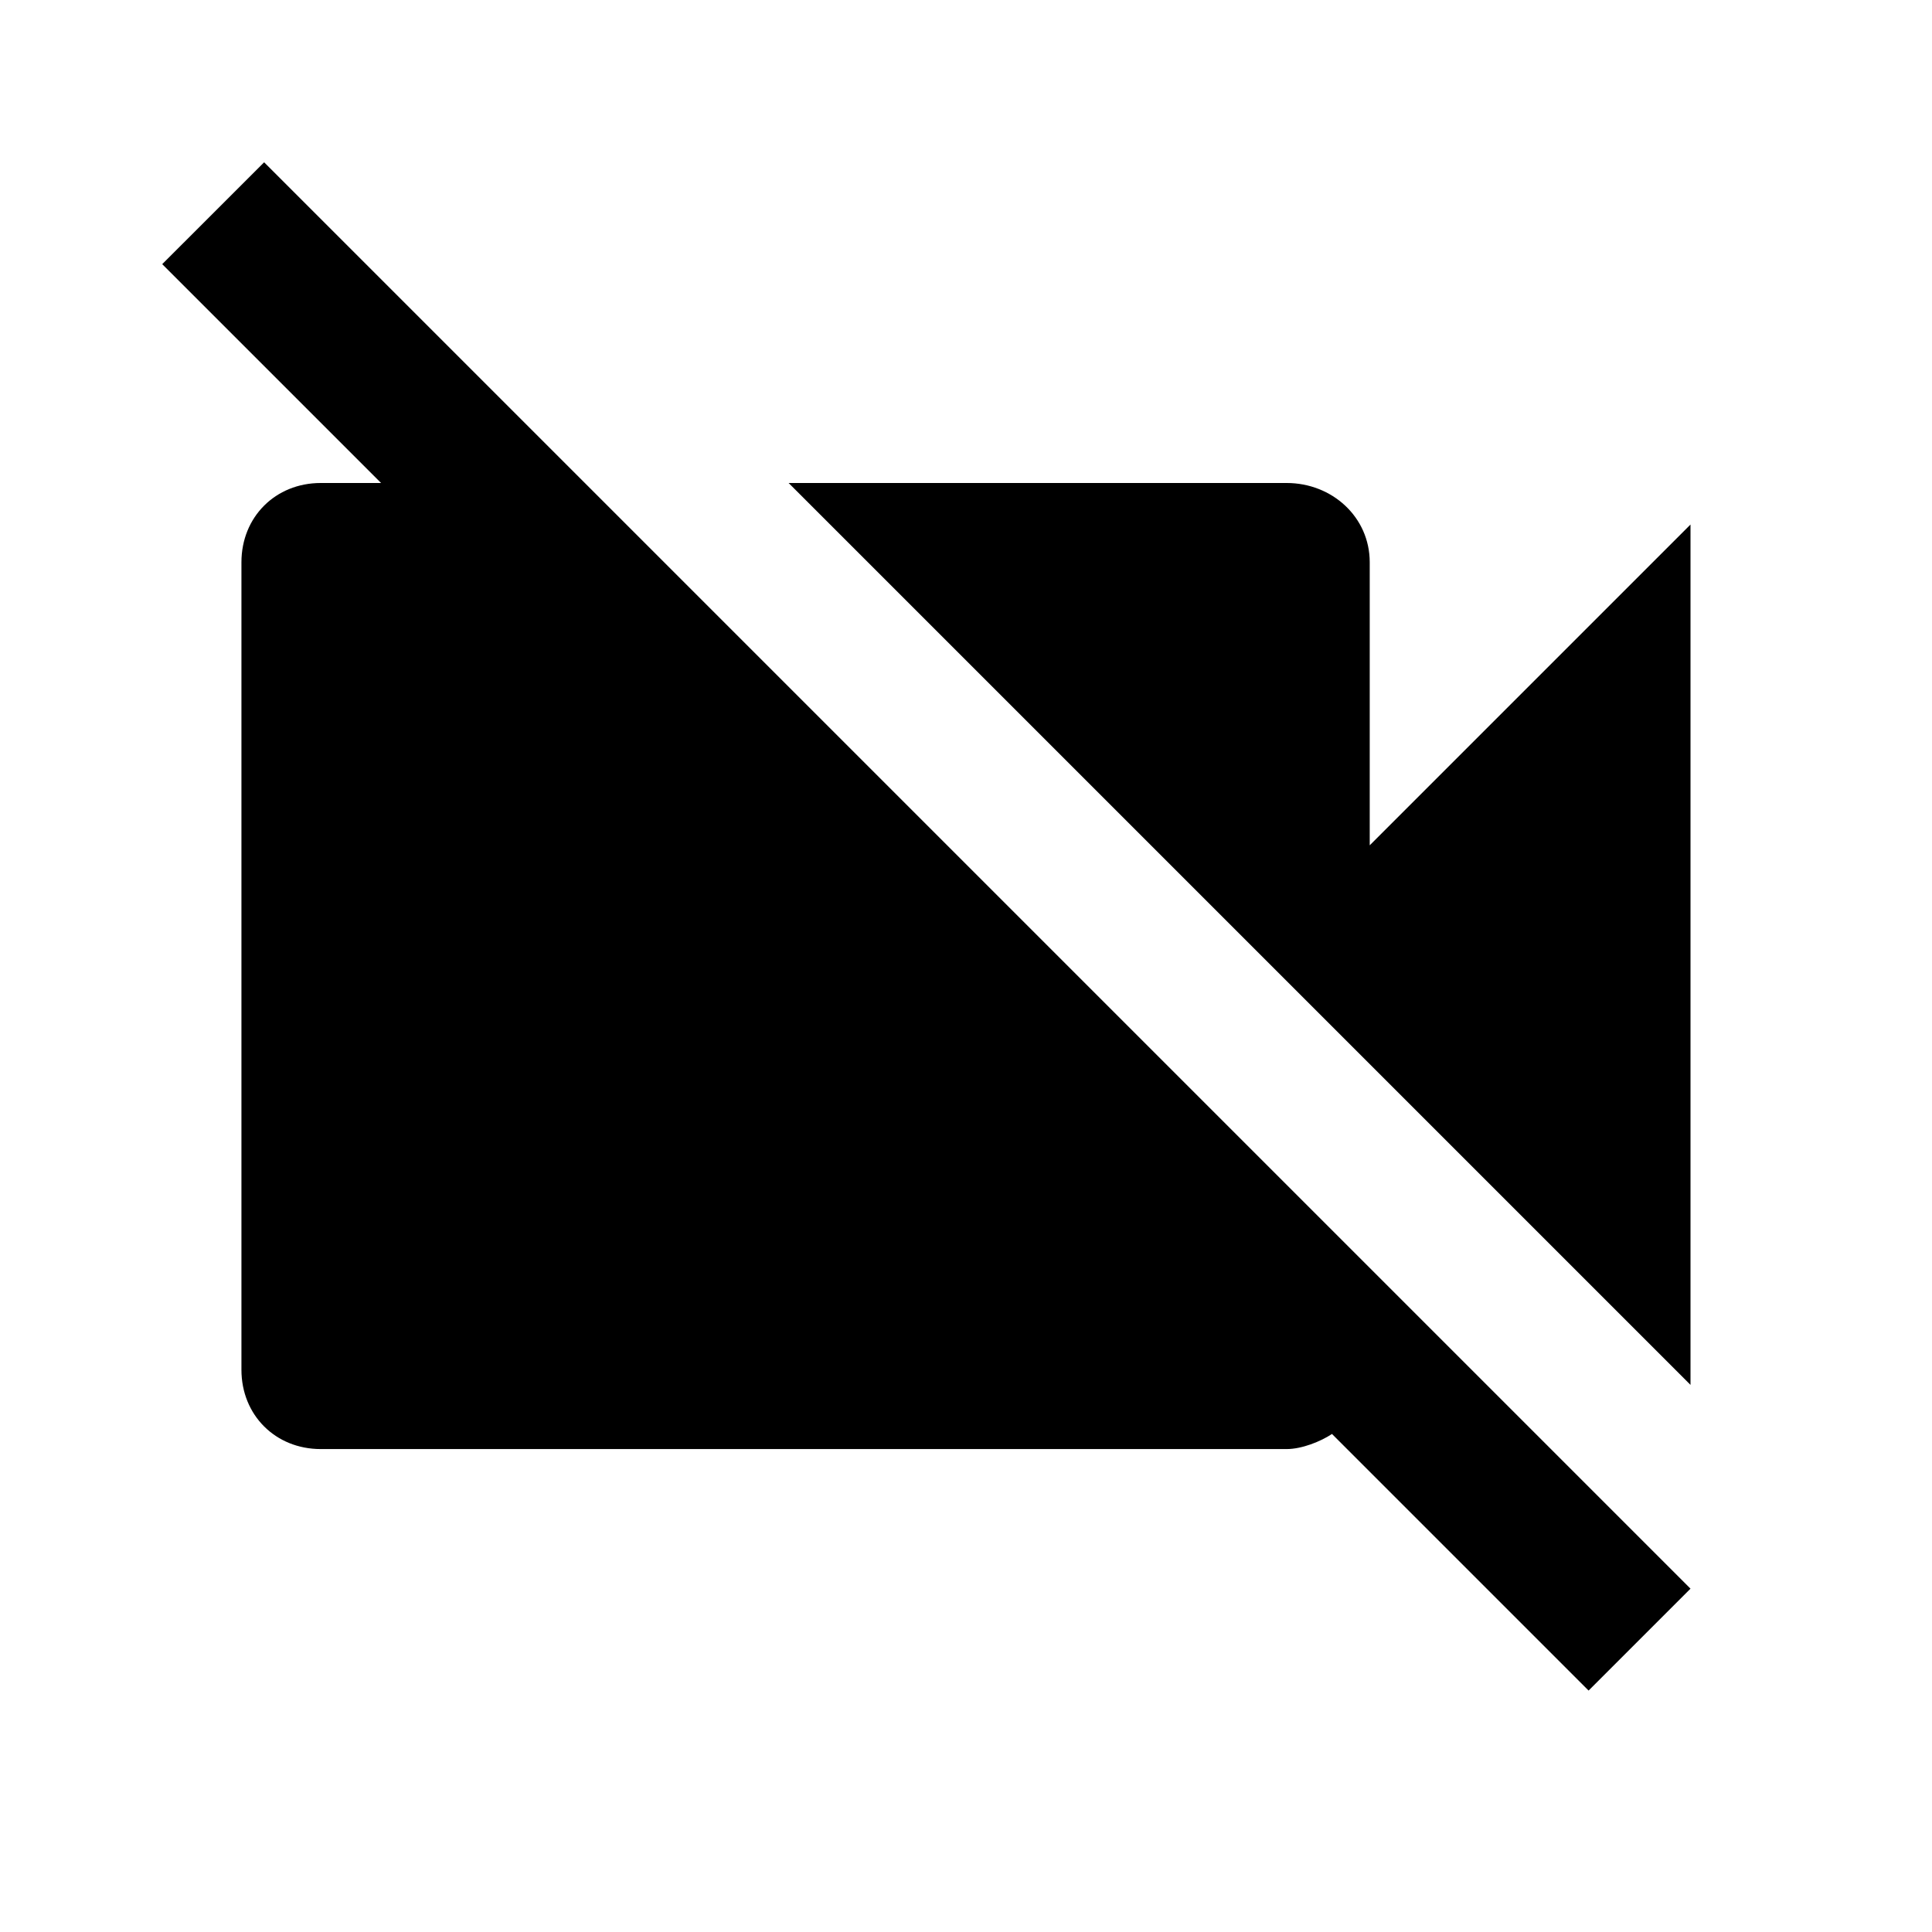
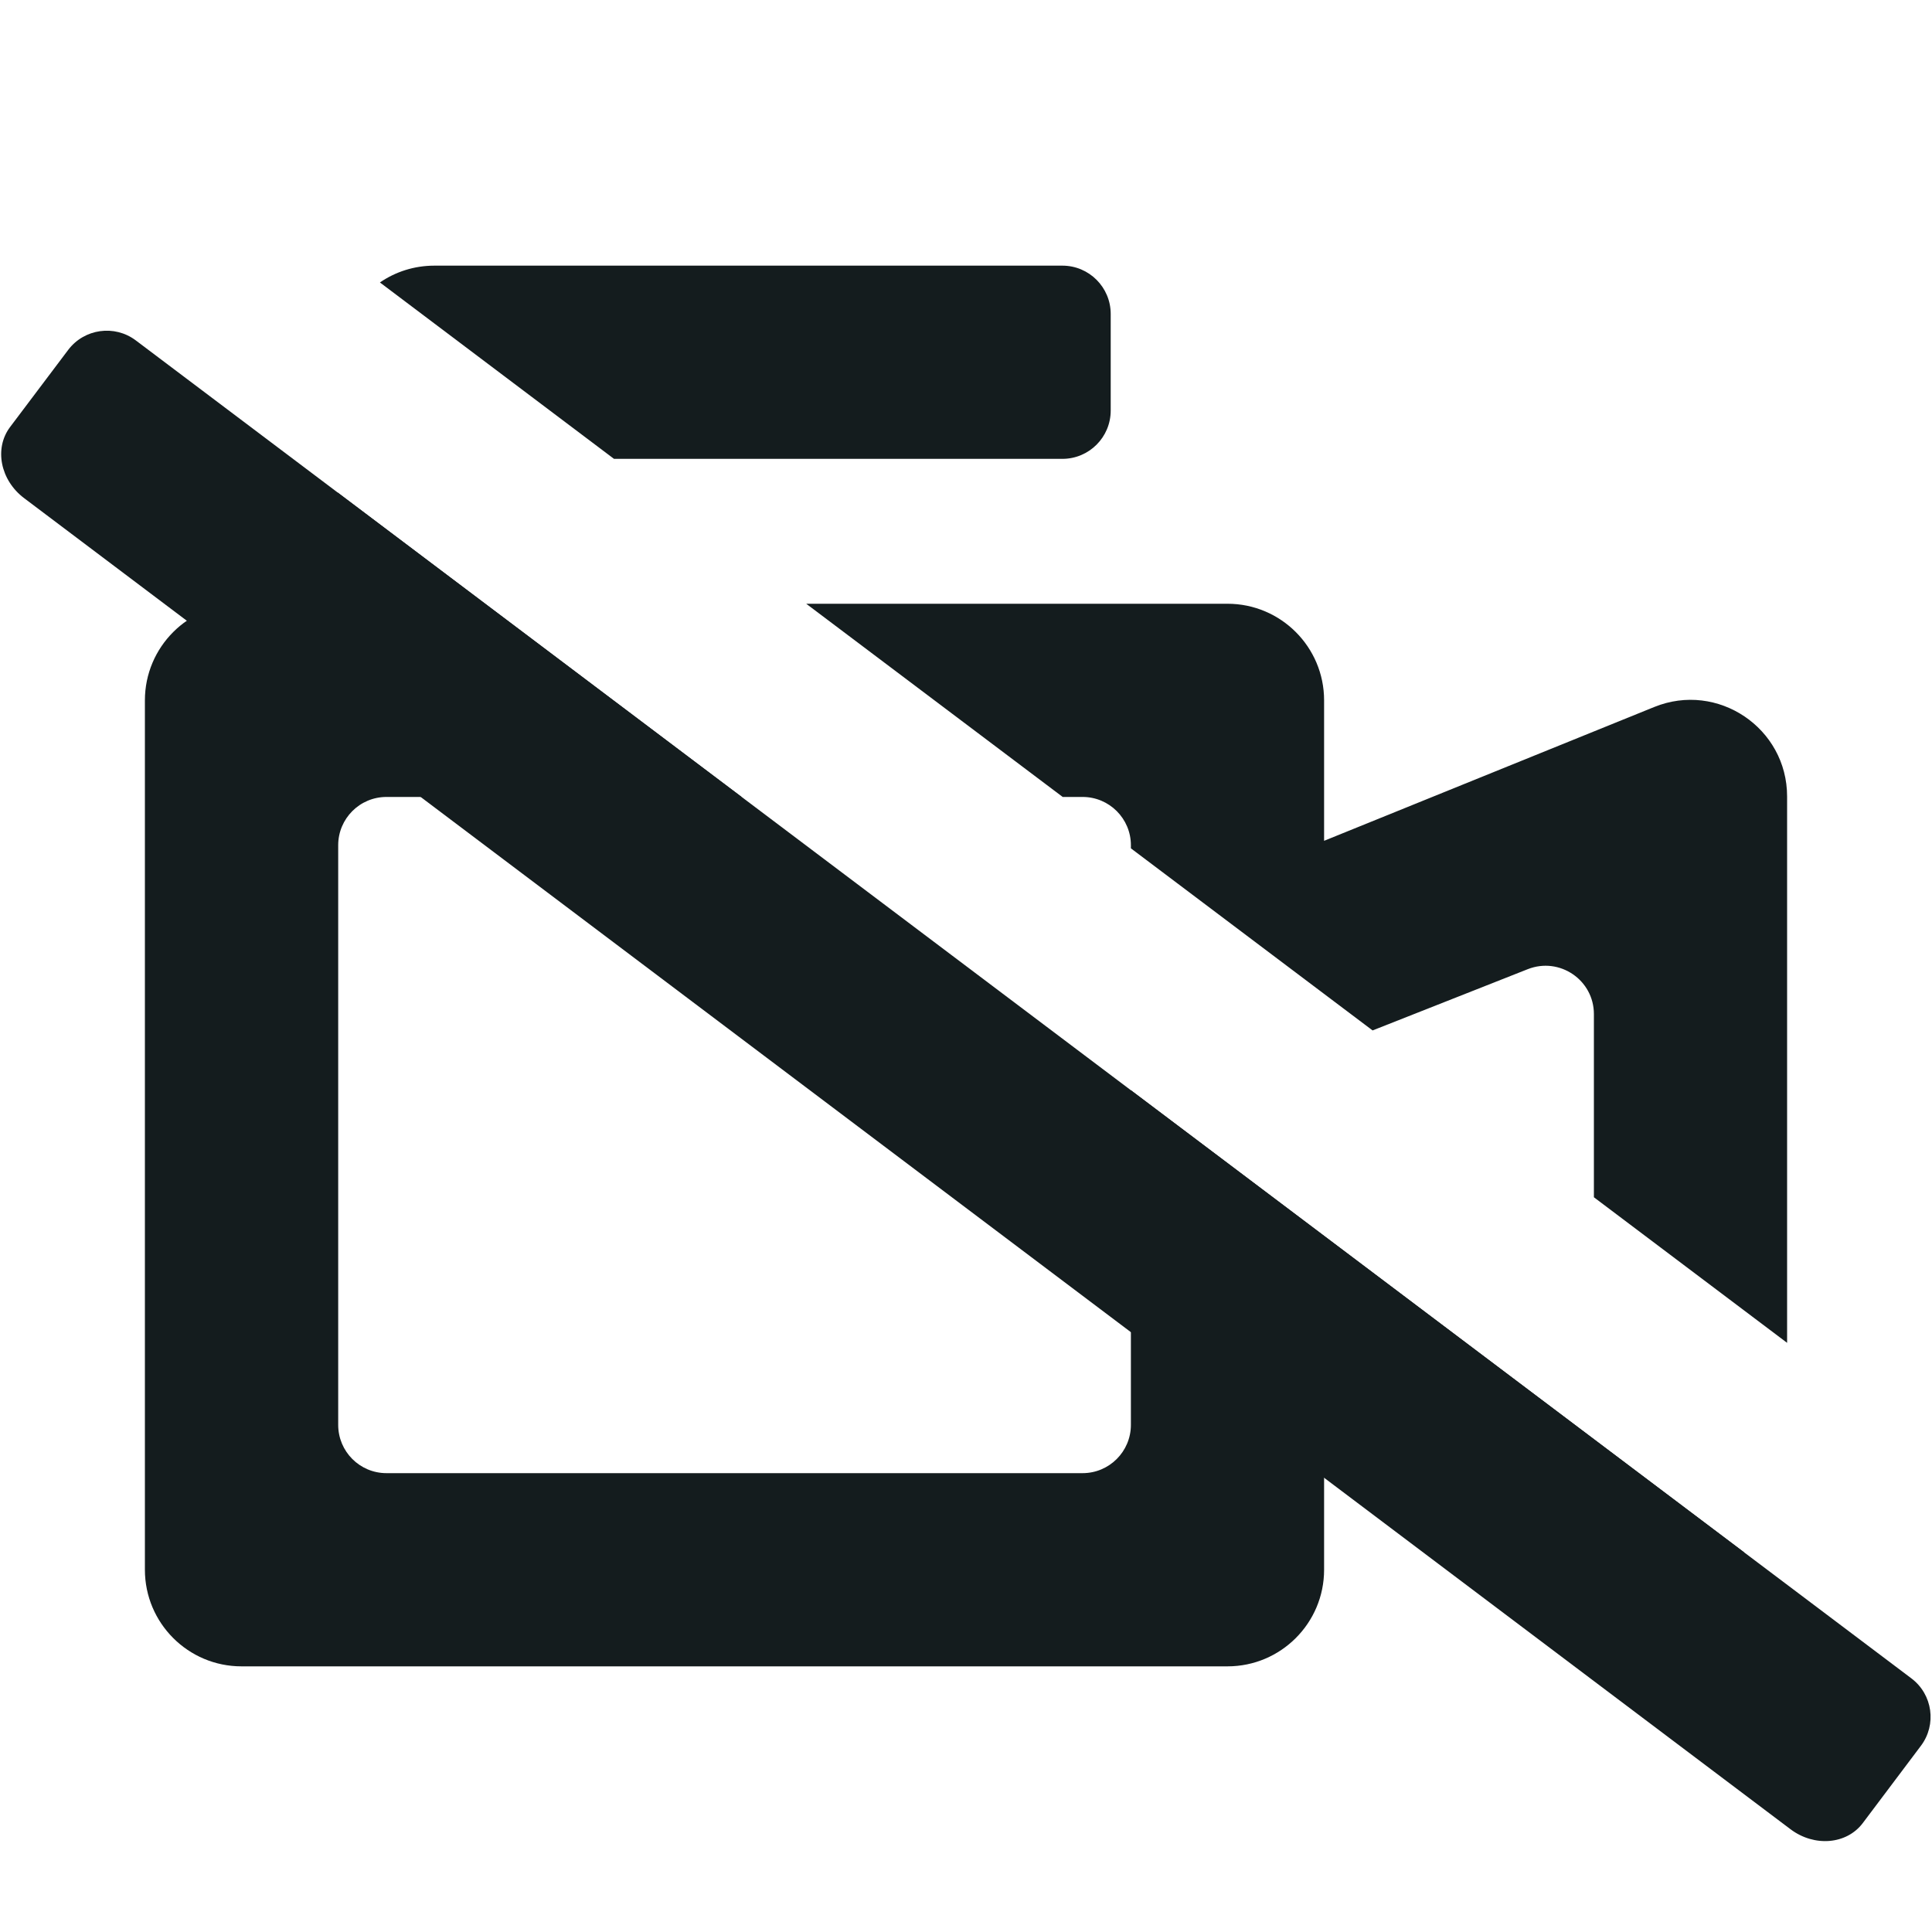
- <svg xmlns="http://www.w3.org/2000/svg" version="1.1" width="32" height="32" viewBox="0 0 32 32">
-   <path d="M4.375 2.688l23.625 23.625-1.688 1.688-4.25-4.25c-0.188 0.125-0.5 0.25-0.75 0.25h-16c-0.75 0-1.313-0.563-1.313-1.313v-13.375c0-0.75 0.563-1.313 1.313-1.313h1l-3.625-3.625zM28 8.688v14.25l-14.938-14.938h8.25c0.75 0 1.375 0.563 1.375 1.313v4.688z" />
+ <svg xmlns="http://www.w3.org/2000/svg" width="20" height="20" viewBox="0 0 20 20" fill="none">
+   <path d="M3.496 5.099L3.496 5.75C3.496 6.026 3.272 6.25 2.996 6.25L2.5 6.25C1.948 6.25 1.5 6.698 1.5 7.25L1.5 16.25C1.5 16.802 1.948 17.25 2.5 17.25L12.707 17.25C13.259 17.25 13.707 16.802 13.707 16.25V14.735L17.114 16.16C17.443 16.298 17.79 16.245 18.054 16.069L11.707 11.286V14.75C11.707 15.026 11.483 15.25 11.207 15.25L4.001 15.25C3.724 15.25 3.501 15.026 3.501 14.75L3.501 8.75C3.501 8.474 3.724 8.25 4.001 8.25H7.677L3.496 5.099Z" fill="#141C1E" />
+   <path d="M11.707 8.782V8.75C11.707 8.474 11.483 8.25 11.207 8.25L11.001 8.25L8.346 6.25L12.707 6.25C13.259 6.25 13.707 6.698 13.707 7.25L13.707 8.704L17.124 7.319C17.781 7.052 18.5 7.536 18.5 8.245V13.901L16.5 12.394V10.498C16.5 10.145 16.144 9.903 15.815 10.033L14.209 10.667L11.707 8.782Z" fill="#141C1E" />
+   <path d="M6.356 4.75L10.998 4.75C11.274 4.75 11.498 4.526 11.498 4.25L11.498 3.25C11.498 2.974 11.274 2.75 10.998 2.75L4.497 2.75C4.287 2.75 4.093 2.814 3.933 2.924L6.356 4.75Z" fill="#141C1E" />
+   <path d="M0.25 5.157C0.003 4.971 -0.062 4.642 0.104 4.421L0.706 3.622C0.872 3.402 1.186 3.358 1.406 3.524L19.786 17.374C20.007 17.54 20.051 17.854 19.884 18.074L19.283 18.873C19.116 19.094 18.782 19.122 18.535 18.936L0.25 5.157Z" fill="#141C1E" />
</svg>
